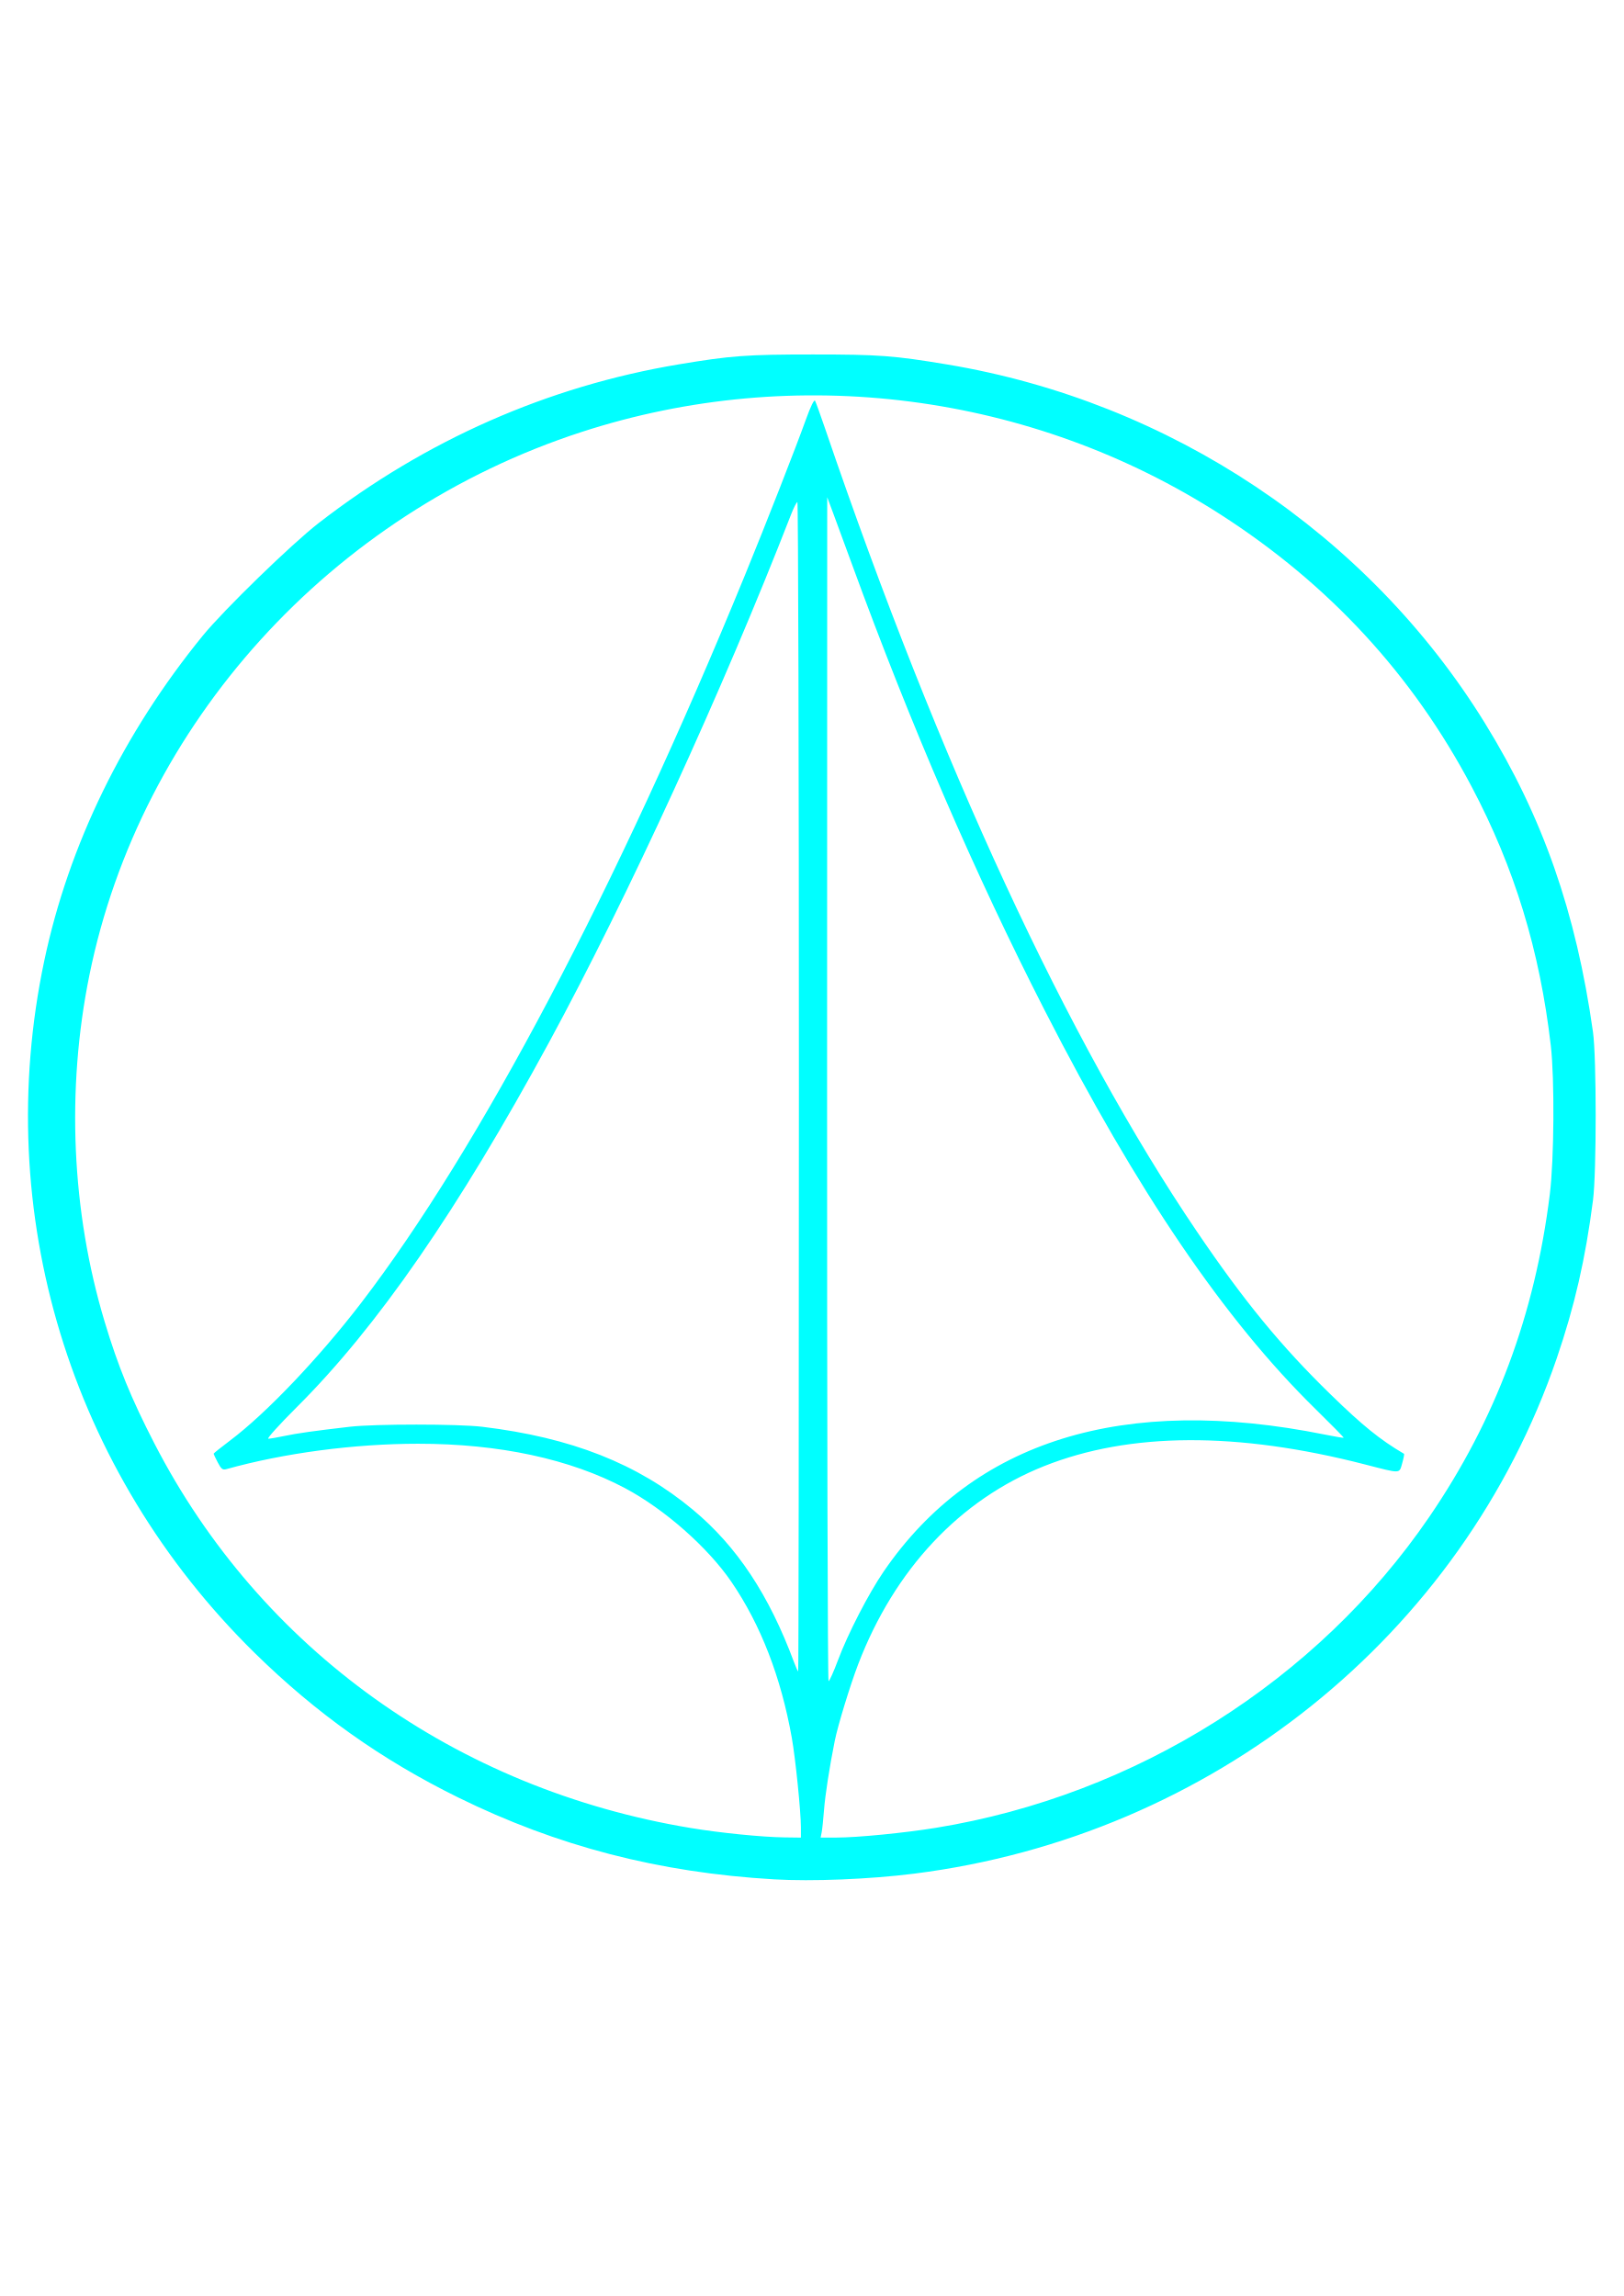
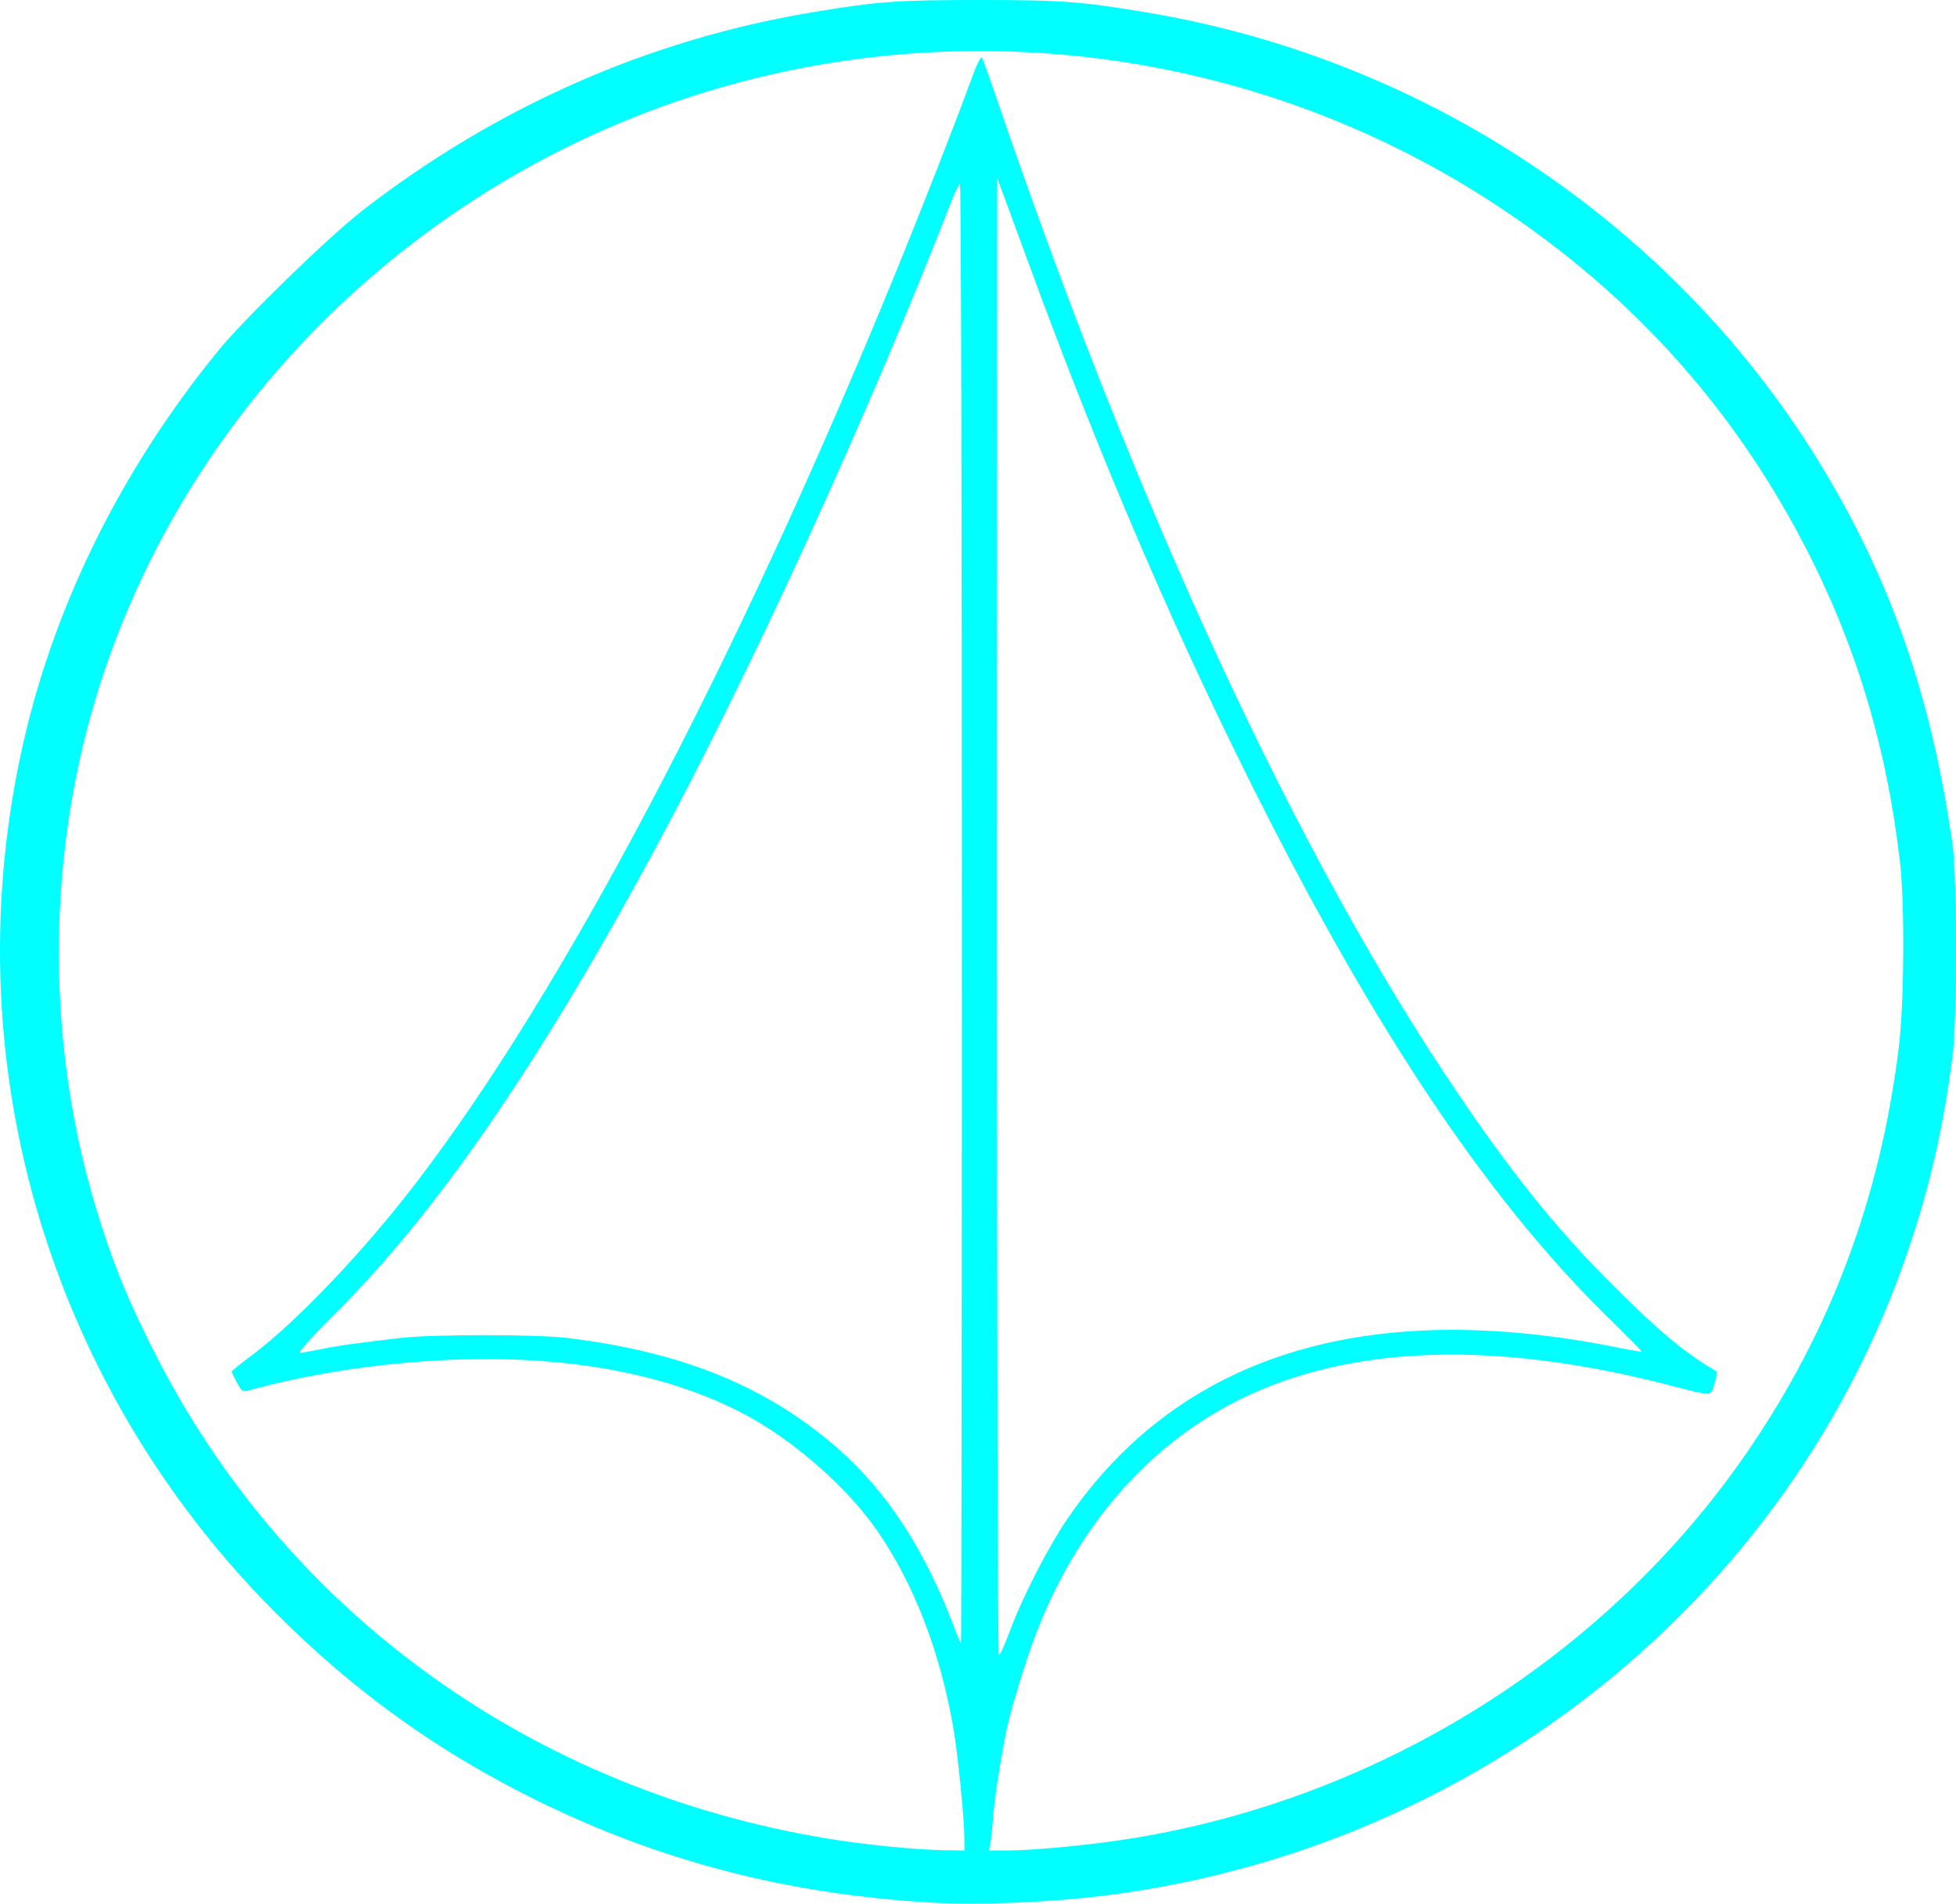
- <svg xmlns="http://www.w3.org/2000/svg" width="210mm" height="297mm" viewBox="0 0 210 297" version="1.1" id="svg1">
+ <svg xmlns="http://www.w3.org/2000/svg" width="202.756mm" height="197.361mm" viewBox="0 0 202.756 197.361" version="1.1" id="svg1">
  <defs id="defs1">
    <pattern id="EMFhbasepattern" patternUnits="userSpaceOnUse" width="6" height="6" x="0" y="0" />
  </defs>
-   <g id="layer1">
+   <g id="layer1" transform="translate(-3.619425,-45.85188)">
    <path style="fill:#00ffff" d="M 100.085,243.103 C 85.205,242.229 72.079,238.823 59.249,232.507 49.338,227.628 40.89,221.627 32.943,213.821 9.035,190.335 -1.149,156.835 5.725,124.281 8.888,109.302 15.937,94.843 26.228,82.227 28.944,78.897 37.71,70.375 41.21,67.662 55.054,56.929 70.845,49.967 87.772,47.135 c 6.753,-1.13 8.831,-1.283 17.369,-1.283 8.53,0 10.476,0.145 17.369,1.295 28.826,4.808 54.434,21.896 69.551,46.411 7.464,12.104 11.788,24.468 13.966,39.938 0.463,3.288 0.465,18.166 0.003,21.753 -0.98,7.606 -2.381,13.714 -4.695,20.471 -12.273,35.84 -44.643,61.801 -83.103,66.647 -5.758,0.726 -13.194,1.028 -18.146,0.737 z m 3.499,-6.725 c -0.002,-2.038 -0.697,-8.885 -1.175,-11.572 -1.397,-7.85 -4.021,-14.631 -7.805,-20.172 -3.055,-4.474 -8.661,-9.415 -13.755,-12.126 -7.108,-3.782 -16.296,-5.756 -26.778,-5.753 -8.277,0.003 -17.35,1.206 -24.804,3.29 -0.468,0.131 -0.657,-0.019 -1.102,-0.869 -0.295,-0.565 -0.537,-1.074 -0.537,-1.131 0,-0.058 0.962,-0.829 2.139,-1.713 4.65,-3.497 11.499,-10.69 16.952,-17.805 15.271,-19.925 33.038,-53.621 49.615,-94.093 2.735,-6.677 6.547,-16.413 7.906,-20.192 0.602,-1.673 1.059,-2.608 1.174,-2.403 0.104,0.185 0.712,1.873 1.353,3.751 14.718,43.178 31.359,79.112 48.026,103.705 6.123,9.035 10.891,14.842 17.344,21.125 4.128,4.019 6.352,5.816 9.448,7.637 0.055,0.033 -0.051,0.587 -0.236,1.231 -0.392,1.367 -0.108,1.358 -4.79,0.151 -16.538,-4.263 -30.462,-4.191 -41.528,0.215 -10.879,4.332 -19.338,13.349 -24.038,25.623 -1.039,2.713 -2.626,7.903 -3.03,9.908 -0.672,3.338 -1.245,7.032 -1.392,8.979 -0.089,1.182 -0.224,2.463 -0.299,2.846 l -0.137,0.696 2.03,-0.005 c 2.761,-0.007 8.835,-0.603 12.896,-1.265 25.837,-4.212 49.294,-18.999 63.79,-40.212 8.577,-12.551 13.656,-26.146 15.592,-41.735 0.559,-4.499 0.629,-14.904 0.13,-19.223 -1.423,-12.31 -4.697,-23.018 -10.251,-33.528 C 182.679,87.275 171.902,75.59 157.895,66.579 133.419,50.834 102.87,46.883 75.199,55.885 42.775,66.433 18.162,93.612 11.559,126.16 c -3.004,14.81 -2.312,30.546 1.971,44.801 1.734,5.773 3.433,9.928 6.448,15.777 13.693,26.559 38.981,44.69 69.352,49.723 3.853,0.639 9.205,1.175 12.116,1.215 l 2.139,0.029 z M 108.38,214.752 c 1.269,-3.401 3.957,-8.619 5.907,-11.466 11.611,-16.95 31.029,-22.974 57.088,-17.71 1.283,0.259 2.368,0.442 2.41,0.405 0.042,-0.036 -1.593,-1.702 -3.633,-3.701 -11.78,-11.544 -23.038,-28.117 -35.029,-51.567 -9.006,-17.611 -17.273,-36.749 -24.915,-57.67 -0.94,-2.574 -2.049,-5.59 -2.465,-6.703 l -0.756,-2.024 -0.016,76.577 c -0.009,42.117 0.076,76.577 0.189,76.577 0.113,0 0.662,-1.224 1.22,-2.719 z m -5.054,-74.174 c 0,-41.596 -0.088,-75.629 -0.196,-75.629 -0.108,0 -0.472,0.711 -0.81,1.581 -8.777,22.584 -21.148,49.574 -31.298,68.279 -11.799,21.746 -22.238,36.851 -32.612,47.187 -2.269,2.261 -3.938,4.11 -3.71,4.11 0.228,0 1.151,-0.157 2.051,-0.349 1.642,-0.35 3.92,-0.672 8.506,-1.2 3.244,-0.374 13.992,-0.371 17.11,0.004 11.516,1.386 20.1,4.77 27.274,10.752 5.669,4.727 9.813,10.981 13.05,19.691 0.246,0.661 0.489,1.201 0.541,1.201 0.052,0 0.094,-34.033 0.094,-75.629 z" id="path1" />
  </g>
</svg>
